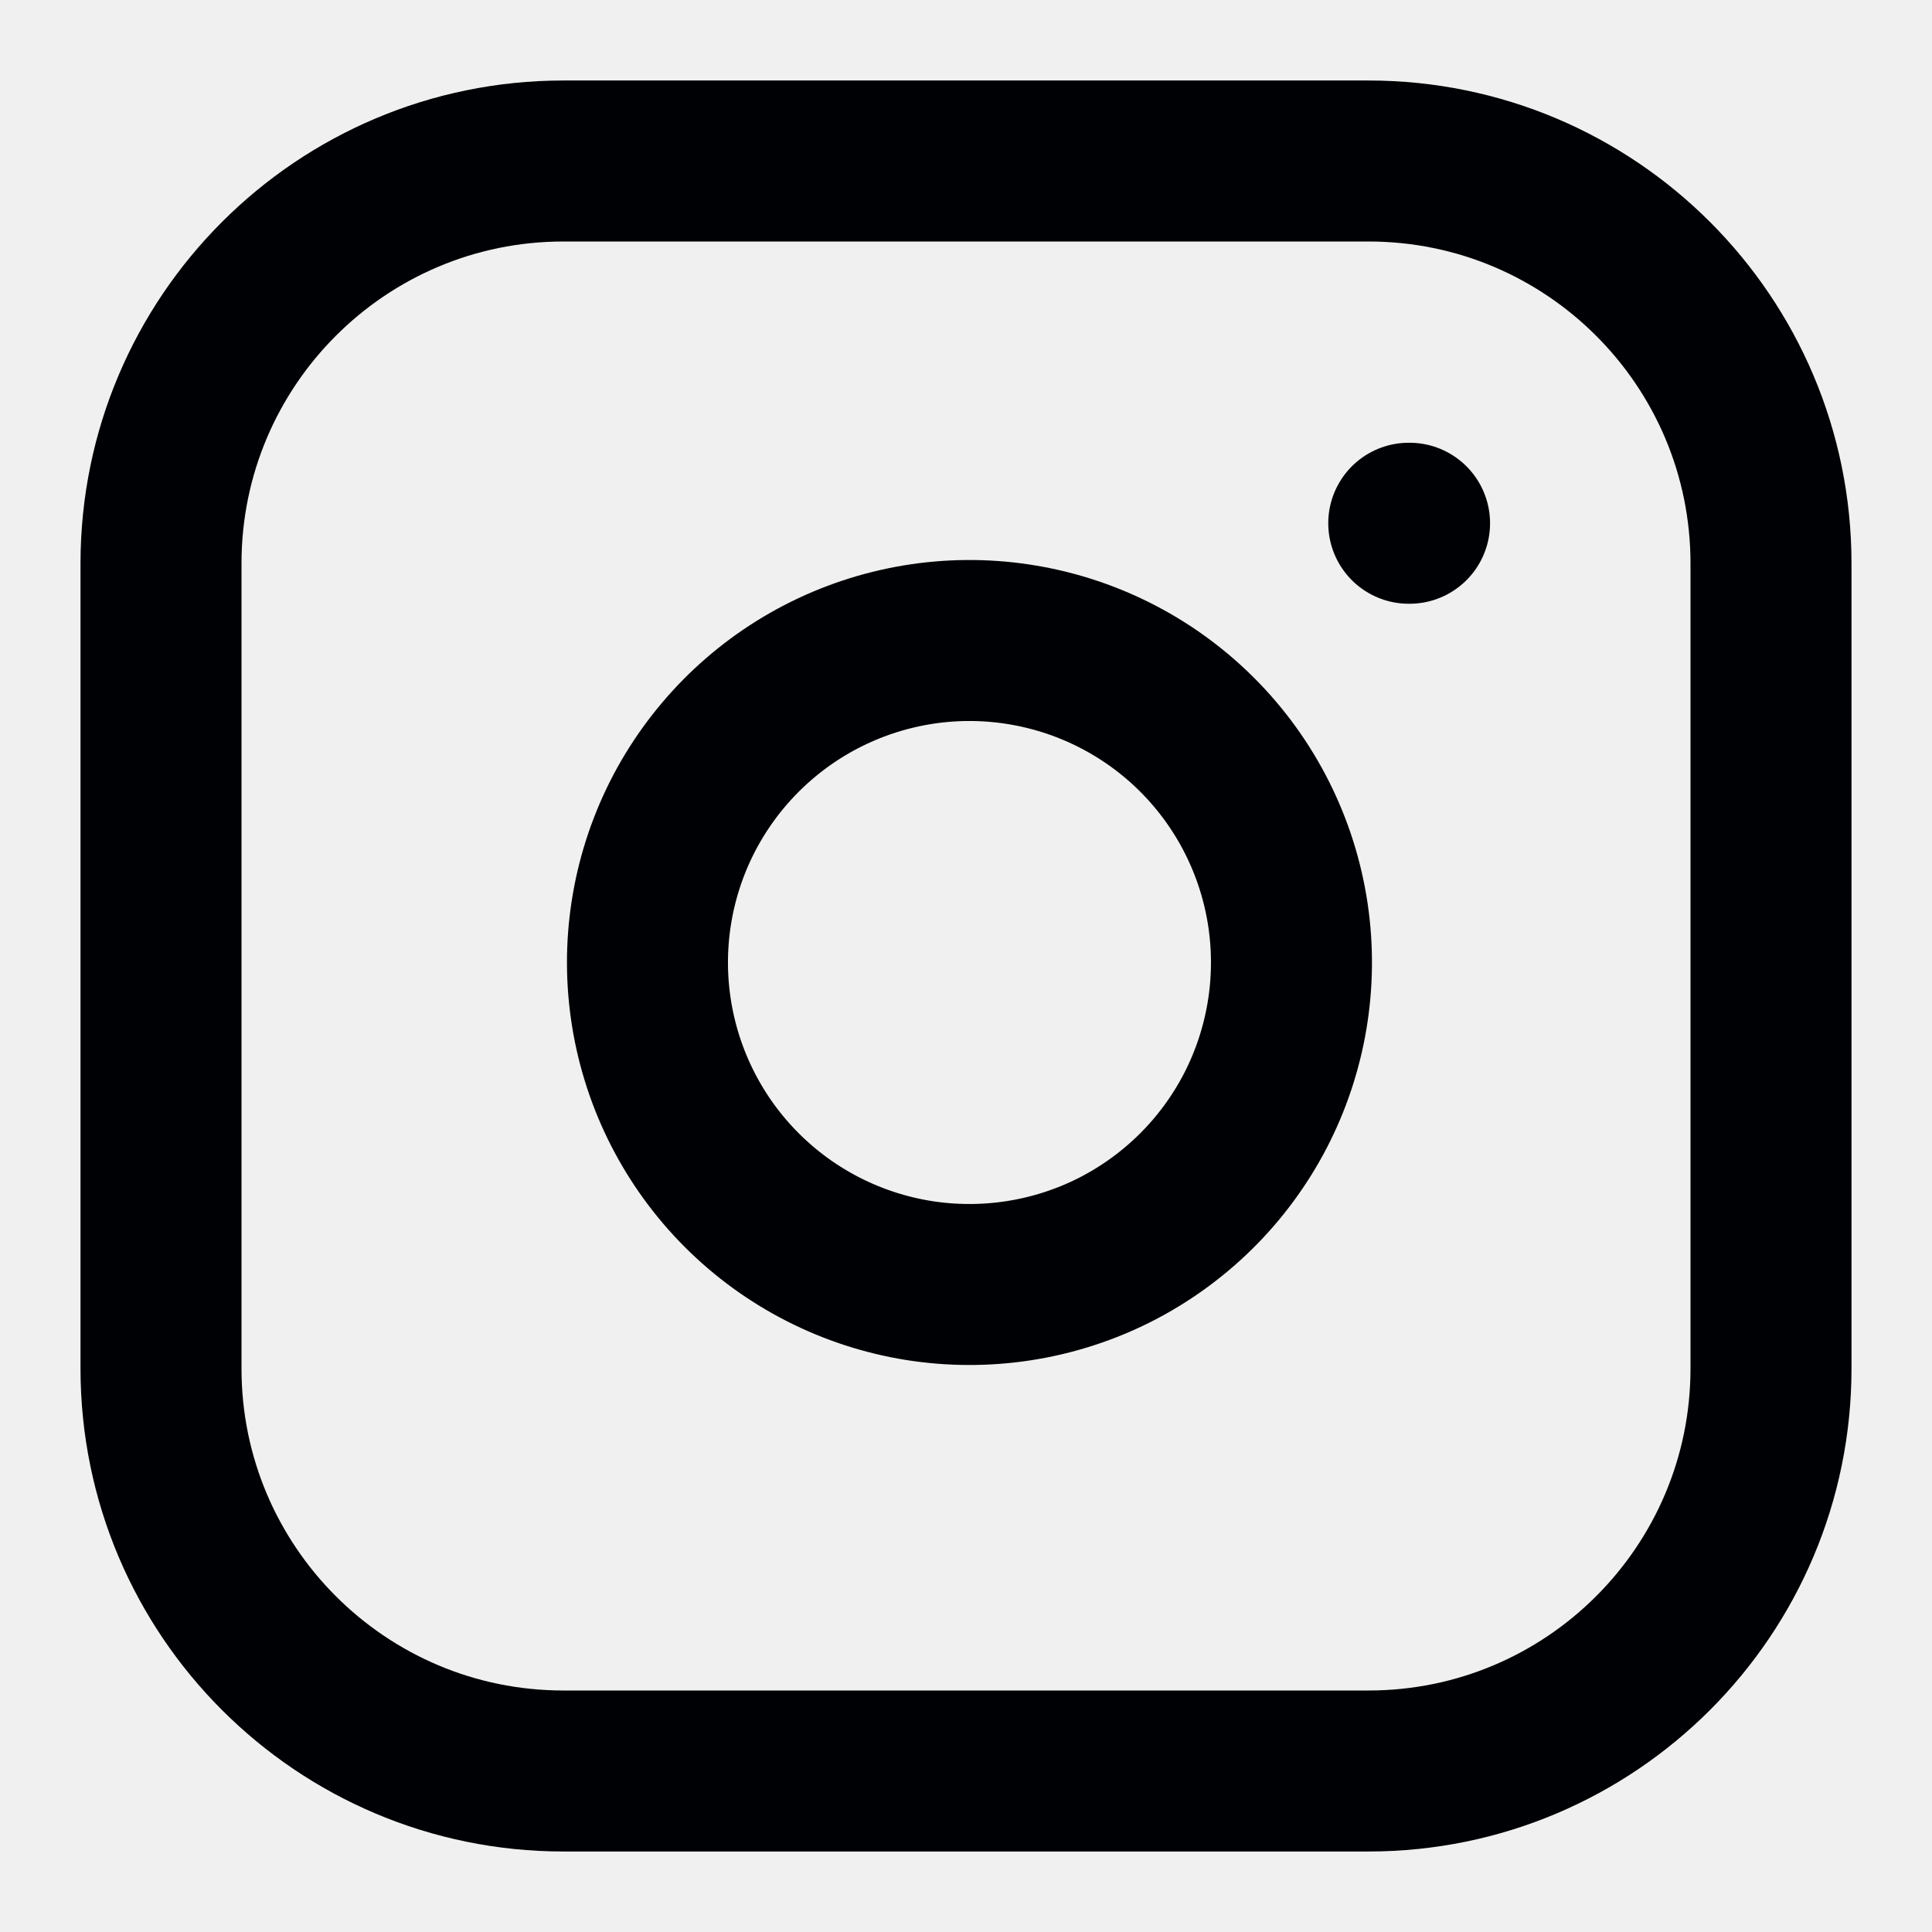
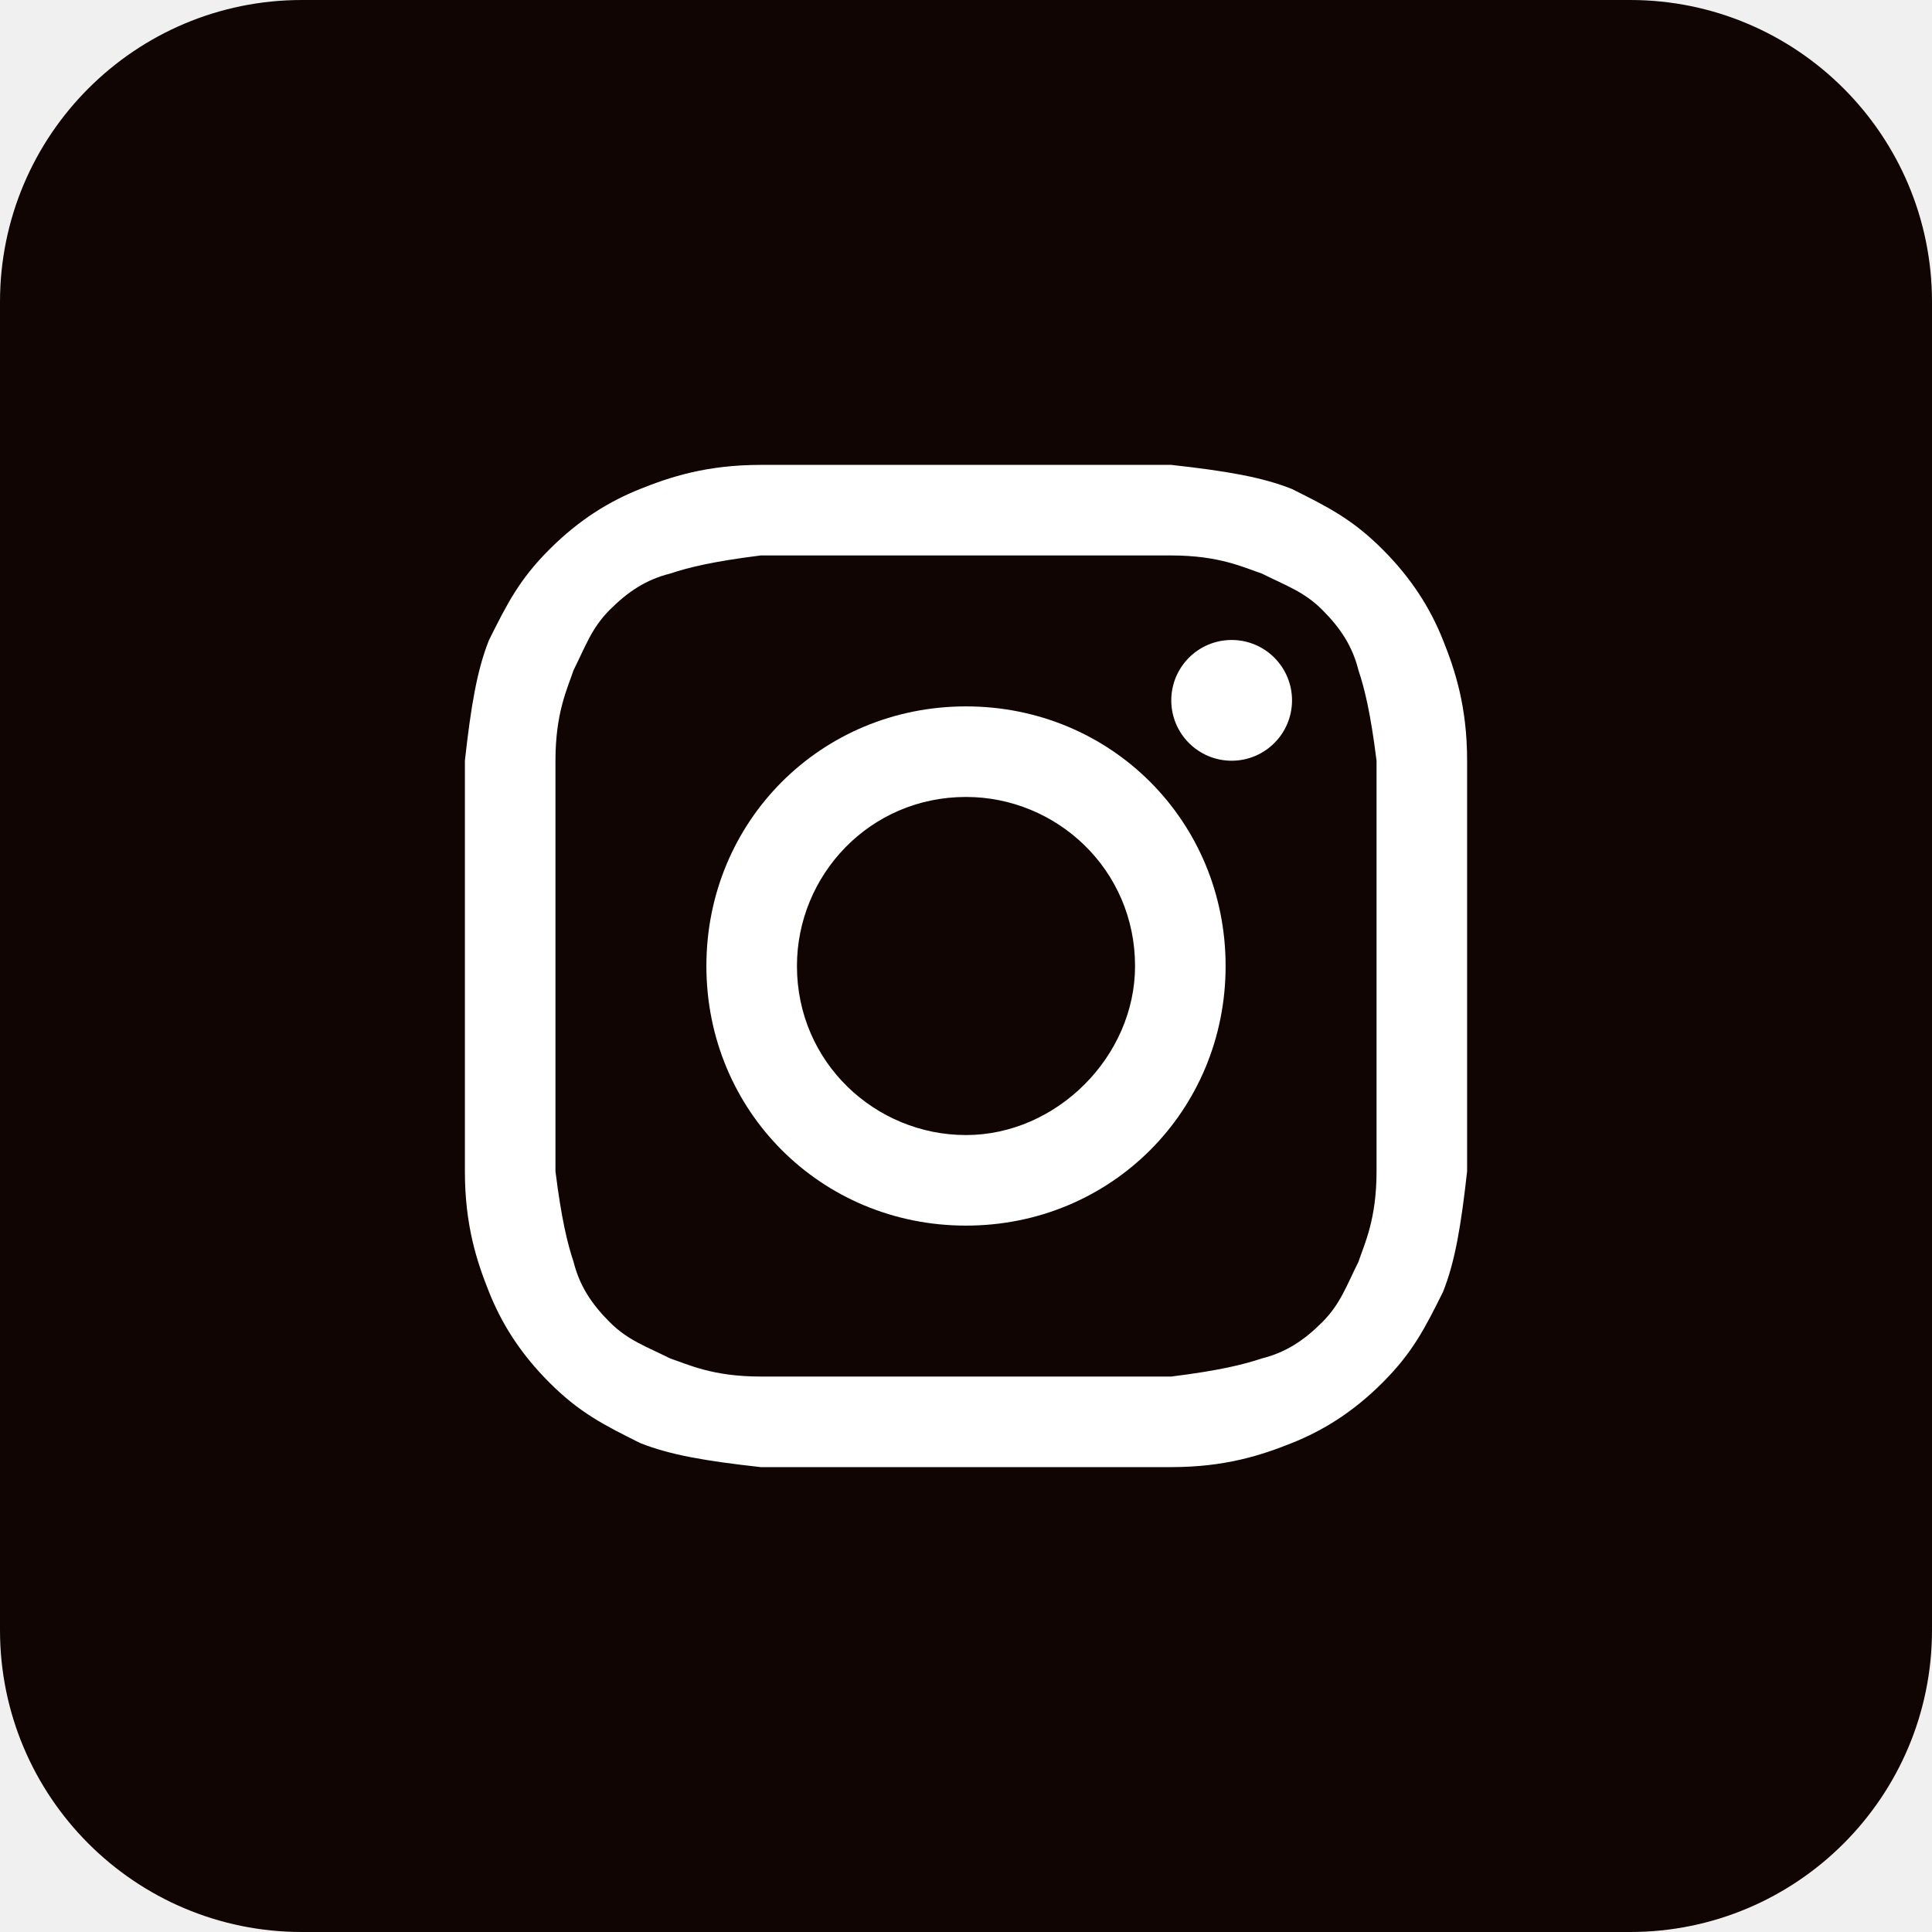
<svg xmlns="http://www.w3.org/2000/svg" width="24" height="24" viewBox="0 0 24 24" fill="none">
-   <path d="M17 2H7C4.239 2 2 4.239 2 7V17C2 19.761 4.239 22 7 22H17C19.761 22 22 19.761 22 17V7C22 4.239 19.761 2 17 2Z" stroke="#000105" stroke-width="2" stroke-linecap="round" stroke-linejoin="round" />
-   <path d="M16 11.37C16.123 12.202 15.981 13.052 15.594 13.799C15.206 14.546 14.593 15.151 13.842 15.53C13.09 15.908 12.238 16.039 11.408 15.906C10.577 15.772 9.81 15.38 9.215 14.785C8.62 14.19 8.228 13.423 8.094 12.592C7.96 11.761 8.092 10.91 8.47 10.158C8.849 9.407 9.454 8.794 10.201 8.406C10.948 8.019 11.798 7.876 12.63 8C13.479 8.126 14.265 8.521 14.872 9.128C15.479 9.735 15.874 10.521 16 11.37Z" stroke="#000105" stroke-width="2" stroke-linecap="round" stroke-linejoin="round" />
-   <path d="M17.5 6.5H17.51" stroke="#000105" stroke-width="2" stroke-linecap="round" stroke-linejoin="round" />
+   <path d="M20.25 0H3.75C1.679 0 0 1.679 0 3.75V20.25C0 22.321 1.679 24 3.75 24H20.25C22.321 24 24 22.321 24 20.25V3.75C24 1.679 22.321 0 20.25 0Z" fill="#100503" />
+   <path d="M12 6.9C13.65 6.9 13.875 6.9 14.55 6.9C15.15 6.9 15.45 7.05 15.675 7.125C15.975 7.275 16.2 7.35 16.425 7.575C16.65 7.8 16.8 8.025 16.875 8.325C16.95 8.55 17.025 8.85 17.1 9.45C17.1 10.125 17.1 10.275 17.1 12C17.1 13.725 17.1 13.875 17.1 14.55C17.1 15.15 16.95 15.45 16.875 15.675C16.725 15.975 16.65 16.2 16.425 16.425C16.2 16.65 15.975 16.8 15.675 16.875C15.45 16.95 15.15 17.025 14.55 17.1C13.875 17.1 13.725 17.1 12 17.1C10.275 17.1 10.125 17.1 9.45 17.1C8.85 17.1 8.55 16.95 8.325 16.875C8.025 16.725 7.8 16.65 7.575 16.425C7.35 16.2 7.2 15.975 7.125 15.675C7.05 15.45 6.975 15.15 6.9 14.55C6.9 13.875 6.9 13.725 6.9 12C6.9 10.275 6.9 10.125 6.9 9.45C6.9 8.85 7.05 8.55 7.125 8.325C7.275 8.025 7.35 7.8 7.575 7.575C7.8 7.35 8.025 7.2 8.325 7.125C8.55 7.05 8.85 6.975 9.45 6.9C10.125 6.9 10.35 6.9 12 6.9ZM12 5.775C10.275 5.775 10.125 5.775 9.45 5.775C8.775 5.775 8.325 5.925 7.95 6.075C7.575 6.225 7.2 6.45 6.825 6.825C6.45 7.2 6.3 7.5 6.075 7.95C5.925 8.325 5.85 8.775 5.775 9.45C5.775 10.125 5.775 10.35 5.775 12C5.775 13.725 5.775 13.875 5.775 14.55C5.775 15.225 5.925 15.675 6.075 16.05C6.225 16.425 6.45 16.8 6.825 17.175C7.2 17.55 7.5 17.7 7.95 17.925C8.325 18.075 8.775 18.15 9.45 18.225C10.125 18.225 10.35 18.225 12 18.225C13.65 18.225 13.875 18.225 14.55 18.225C15.225 18.225 15.675 18.075 16.05 17.925C16.425 17.775 16.8 17.55 17.175 17.175C17.55 16.8 17.7 16.5 17.925 16.05C18.075 15.675 18.15 15.225 18.225 14.55C18.225 13.875 18.225 13.65 18.225 12C18.225 10.35 18.225 10.125 18.225 9.45C18.225 8.775 18.075 8.325 17.925 7.95C17.775 7.575 17.55 7.2 17.175 6.825C16.8 6.45 16.5 6.3 16.05 6.075C15.675 5.925 15.225 5.85 14.55 5.775C13.875 5.775 13.725 5.775 12 5.775Z" fill="white" />
+   <path d="M12 8.775C10.2 8.775 8.775 10.2 8.775 12C8.775 13.8 10.2 15.225 12 15.225C13.8 15.225 15.225 13.8 15.225 12C15.225 10.2 13.8 8.775 12 8.775ZM12 14.1C10.875 14.1 9.9 13.2 9.9 12C9.9 10.875 10.8 9.9 12 9.9C13.125 9.9 14.1 10.8 14.1 12C14.1 13.125 13.125 14.1 12 14.1Z" fill="white" />
+   <path d="M15.3 9.45C15.714 9.45 16.05 9.114 16.05 8.7C16.05 8.286 15.714 7.95 15.3 7.95C14.886 7.95 14.55 8.286 14.55 8.7C14.55 9.114 14.886 9.45 15.3 9.45Z" fill="white" />
</svg>
